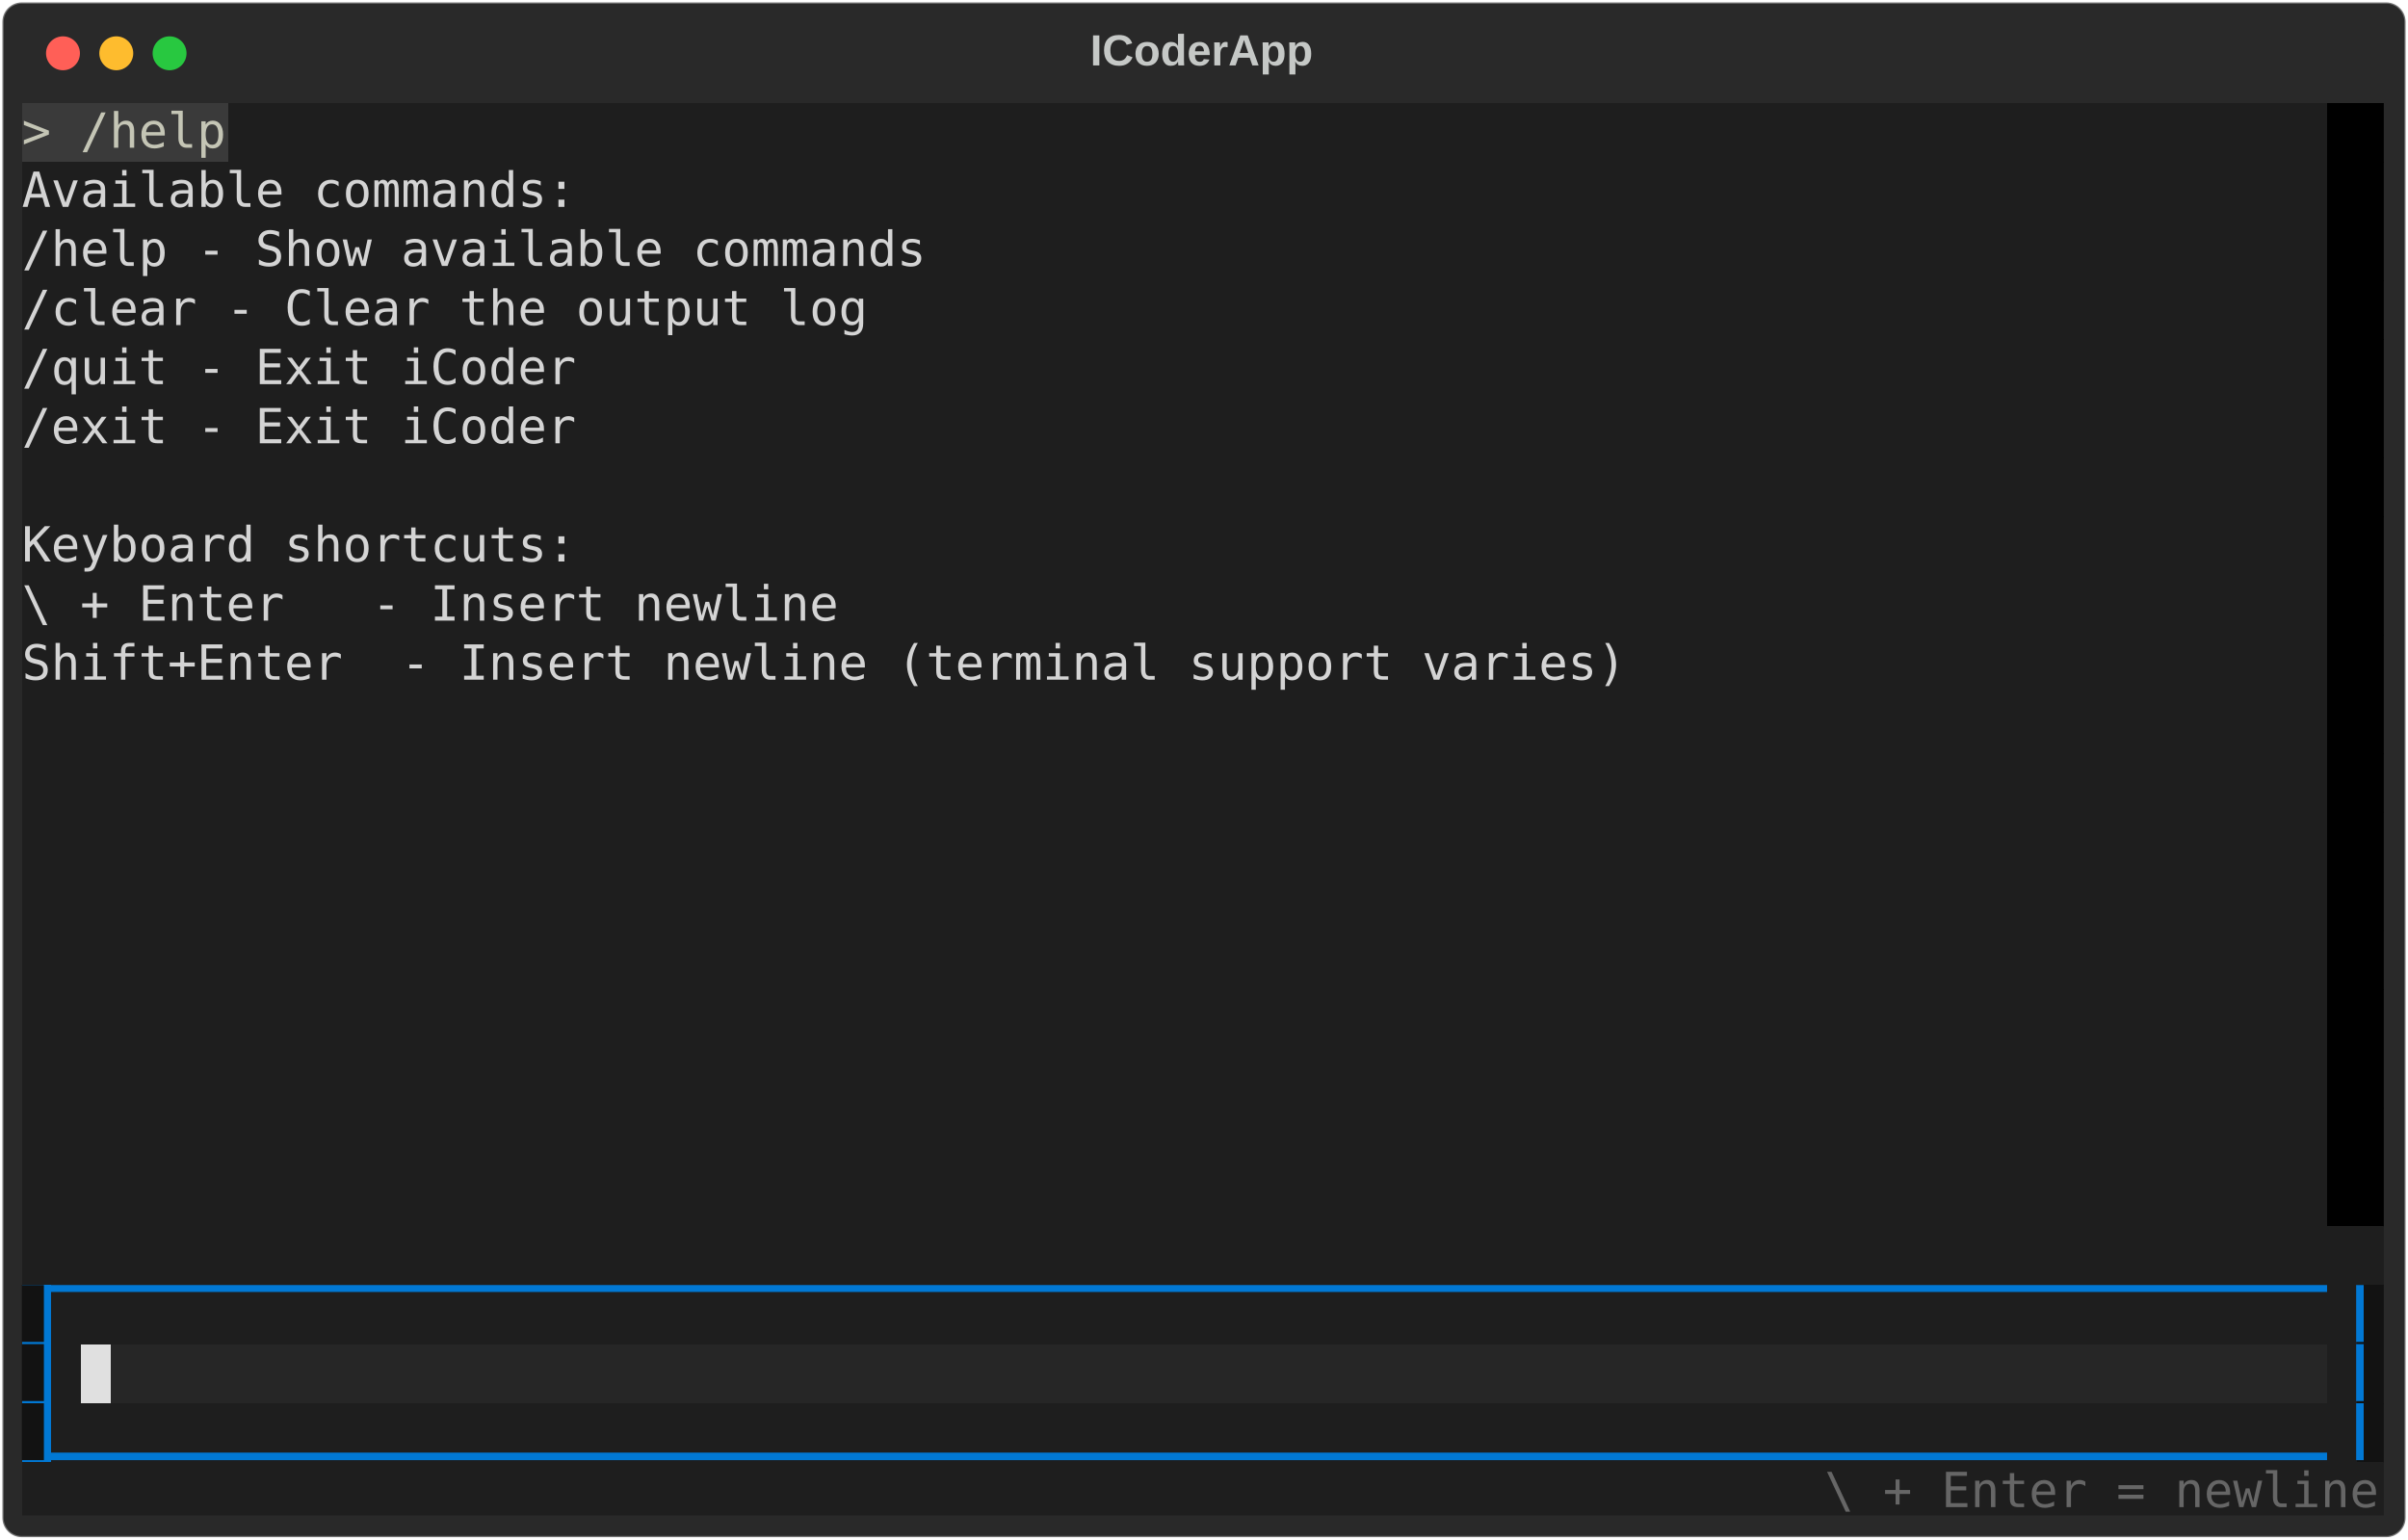
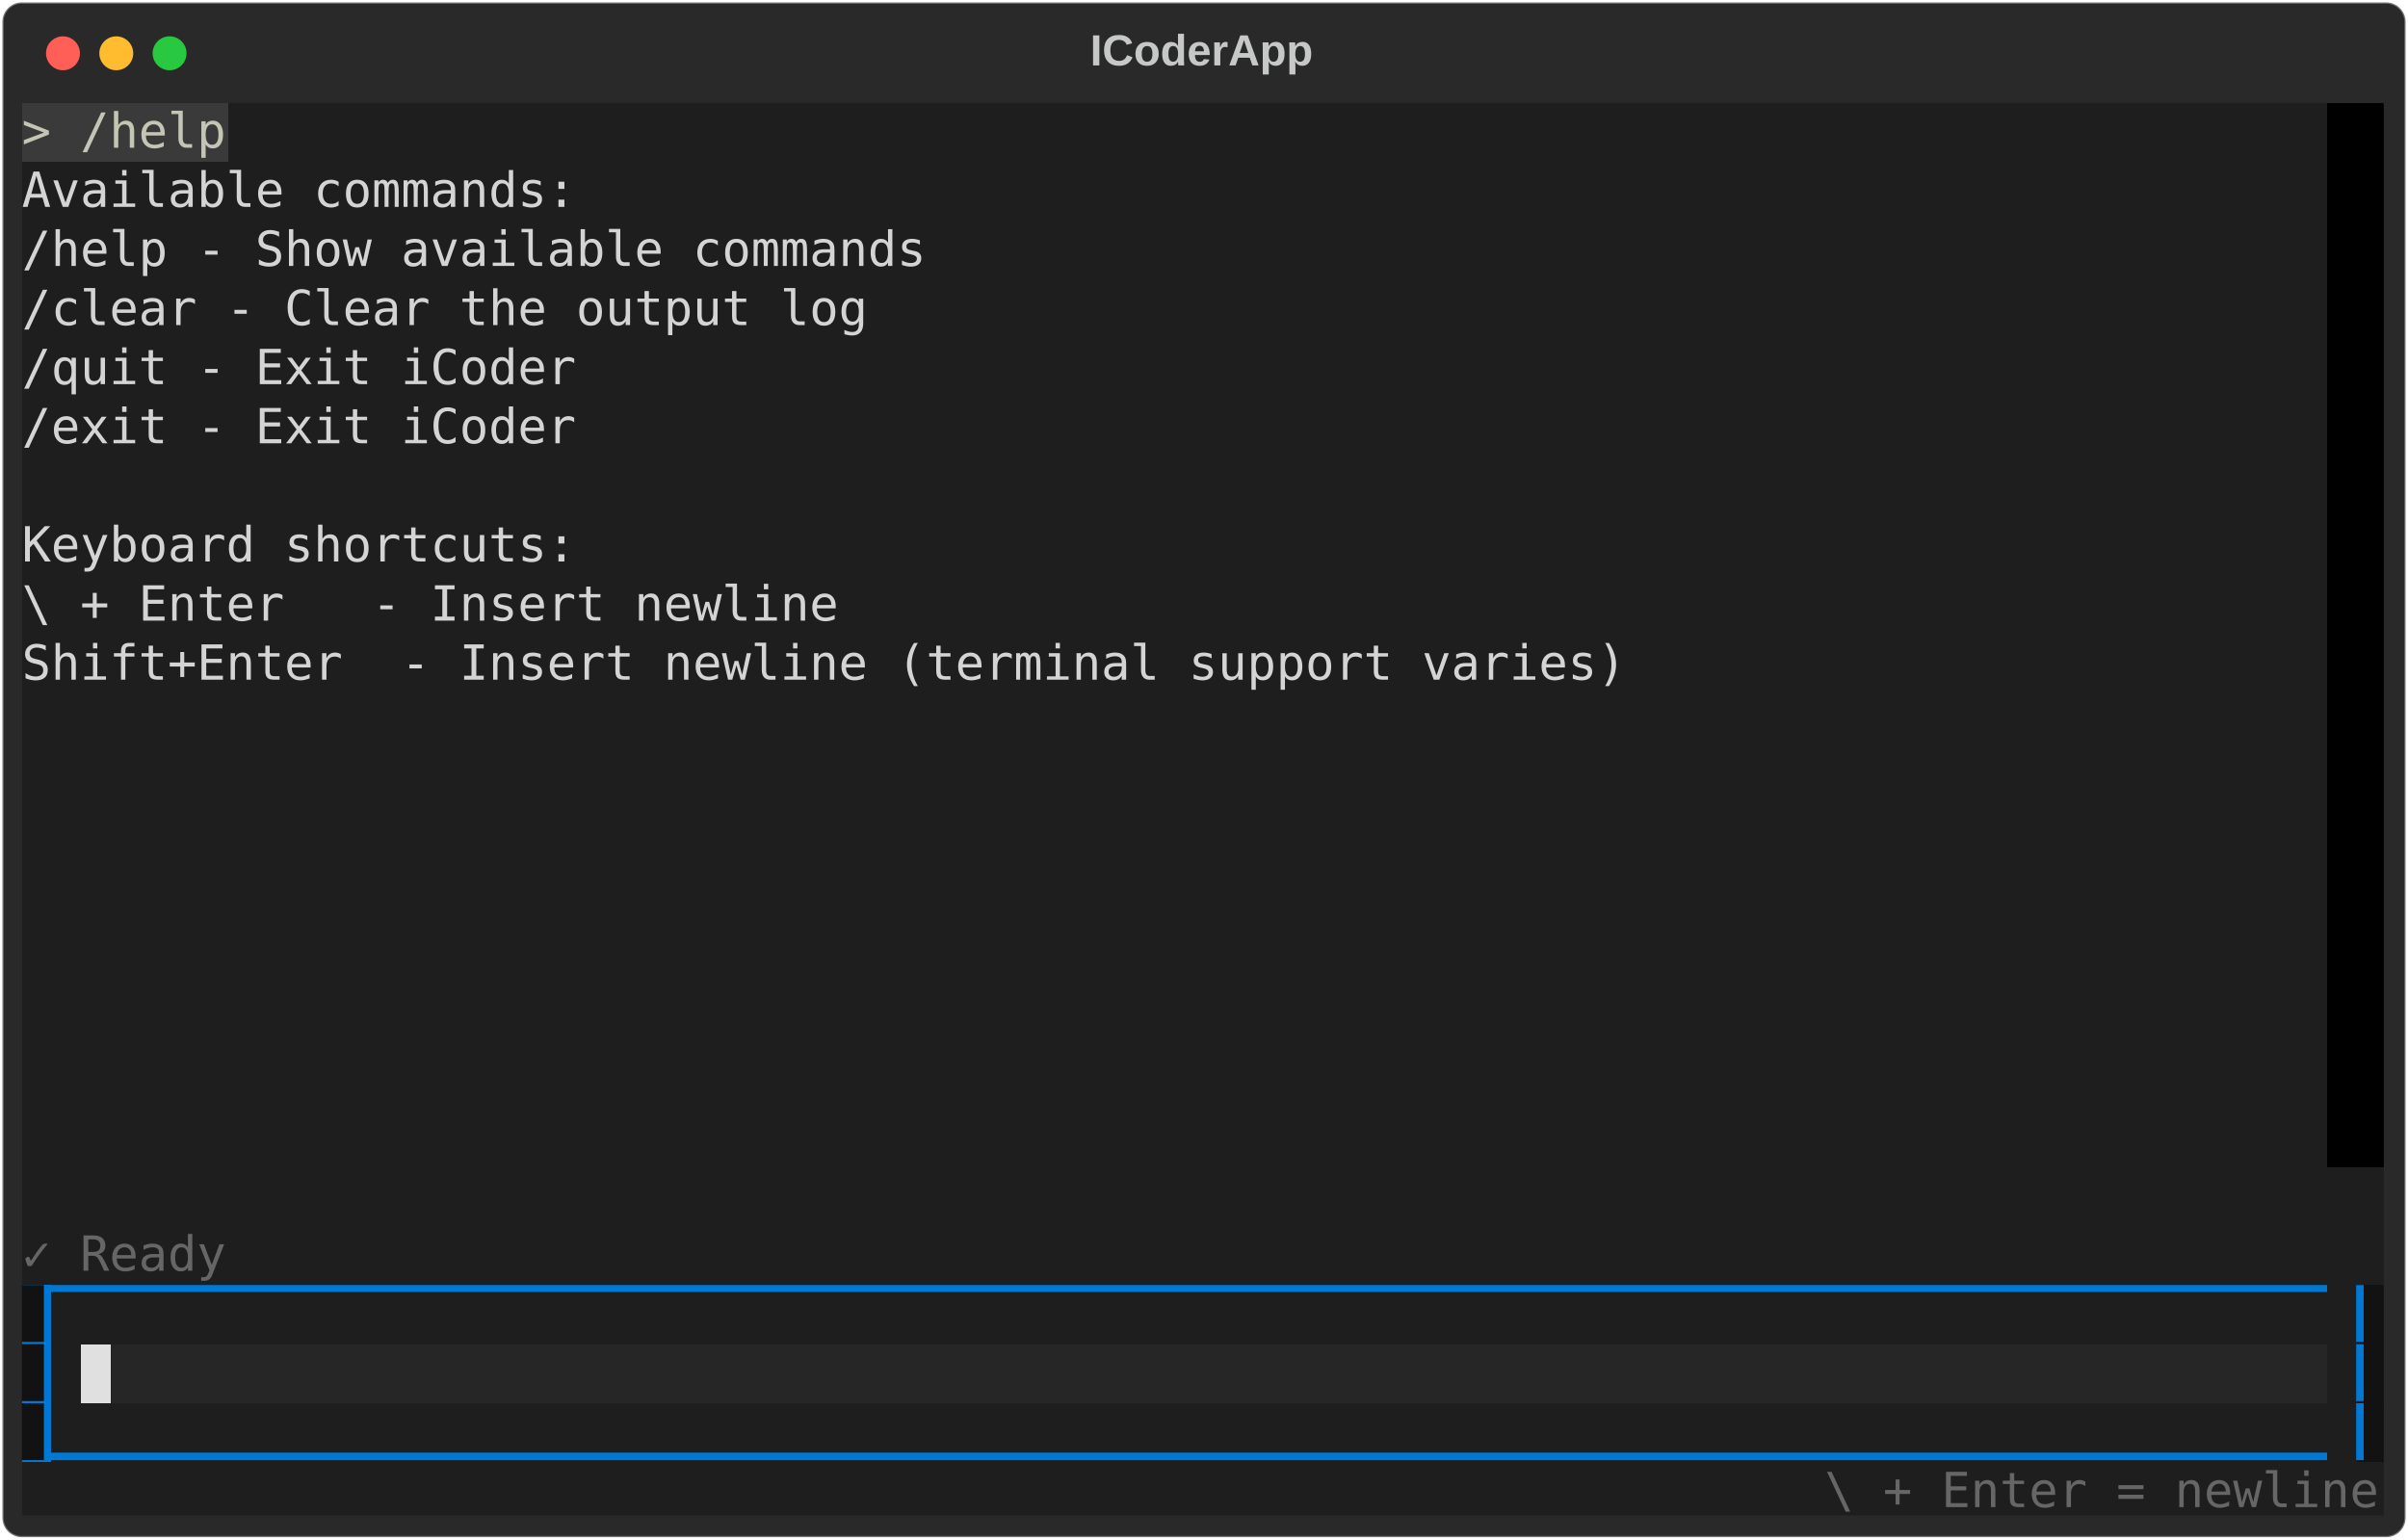
<svg xmlns="http://www.w3.org/2000/svg" class="rich-terminal" viewBox="0 0 994 635.6">
  <style>

    @font-face {
        font-family: "Fira Code";
        src: local("FiraCode-Regular"),
                url("https://cdnjs.cloudflare.com/ajax/libs/firacode/6.2.0/woff2/FiraCode-Regular.woff2") format("woff2"),
                url("https://cdnjs.cloudflare.com/ajax/libs/firacode/6.2.0/woff/FiraCode-Regular.woff") format("woff");
        font-style: normal;
        font-weight: 400;
    }
    @font-face {
        font-family: "Fira Code";
        src: local("FiraCode-Bold"),
                url("https://cdnjs.cloudflare.com/ajax/libs/firacode/6.2.0/woff2/FiraCode-Bold.woff2") format("woff2"),
                url("https://cdnjs.cloudflare.com/ajax/libs/firacode/6.2.0/woff/FiraCode-Bold.woff") format("woff");
        font-style: bold;
        font-weight: 700;
    }

    .terminal-matrix {
        font-family: Fira Code, monospace;
        font-size: 20px;
        line-height: 24.4px;
        font-variant-east-asian: full-width;
    }

    .terminal-title {
        font-size: 18px;
        font-weight: bold;
        font-family: arial;
    }

    .terminal-r1 { fill: #c4c5b5 }
.terminal-r2 { fill: #d4d4d4 }
.terminal-r3 { fill: #c5c8c6 }
- .terminal-r4 { fill: #121212 }
- .terminal-r5 { fill: #0178d4 }
- .terminal-r6 { fill: #666666 }
+ .terminal-r4 { fill: #666666 }
+ .terminal-r5 { fill: #121212 }
+ .terminal-r6 { fill: #0178d4 }
    </style>
  <defs>
    <clipPath id="terminal-clip-terminal">
      <rect x="0" y="0" width="975.0" height="584.6" />
    </clipPath>
    <clipPath id="terminal-line-0">
      <rect x="0" y="1.5" width="976" height="24.65" />
    </clipPath>
    <clipPath id="terminal-line-1">
      <rect x="0" y="25.9" width="976" height="24.65" />
    </clipPath>
    <clipPath id="terminal-line-2">
      <rect x="0" y="50.3" width="976" height="24.65" />
    </clipPath>
    <clipPath id="terminal-line-3">
      <rect x="0" y="74.7" width="976" height="24.65" />
    </clipPath>
    <clipPath id="terminal-line-4">
      <rect x="0" y="99.1" width="976" height="24.65" />
    </clipPath>
    <clipPath id="terminal-line-5">
      <rect x="0" y="123.5" width="976" height="24.65" />
    </clipPath>
    <clipPath id="terminal-line-6">
      <rect x="0" y="147.9" width="976" height="24.65" />
    </clipPath>
    <clipPath id="terminal-line-7">
      <rect x="0" y="172.3" width="976" height="24.65" />
    </clipPath>
    <clipPath id="terminal-line-8">
      <rect x="0" y="196.7" width="976" height="24.65" />
    </clipPath>
    <clipPath id="terminal-line-9">
      <rect x="0" y="221.1" width="976" height="24.65" />
    </clipPath>
    <clipPath id="terminal-line-10">
      <rect x="0" y="245.5" width="976" height="24.65" />
    </clipPath>
    <clipPath id="terminal-line-11">
      <rect x="0" y="269.9" width="976" height="24.65" />
    </clipPath>
    <clipPath id="terminal-line-12">
      <rect x="0" y="294.3" width="976" height="24.65" />
    </clipPath>
    <clipPath id="terminal-line-13">
      <rect x="0" y="318.7" width="976" height="24.65" />
    </clipPath>
    <clipPath id="terminal-line-14">
      <rect x="0" y="343.1" width="976" height="24.65" />
    </clipPath>
    <clipPath id="terminal-line-15">
      <rect x="0" y="367.5" width="976" height="24.65" />
    </clipPath>
    <clipPath id="terminal-line-16">
      <rect x="0" y="391.9" width="976" height="24.65" />
    </clipPath>
    <clipPath id="terminal-line-17">
      <rect x="0" y="416.3" width="976" height="24.65" />
    </clipPath>
    <clipPath id="terminal-line-18">
      <rect x="0" y="440.7" width="976" height="24.65" />
    </clipPath>
    <clipPath id="terminal-line-19">
      <rect x="0" y="465.1" width="976" height="24.65" />
    </clipPath>
    <clipPath id="terminal-line-20">
      <rect x="0" y="489.5" width="976" height="24.65" />
    </clipPath>
    <clipPath id="terminal-line-21">
      <rect x="0" y="513.9" width="976" height="24.65" />
    </clipPath>
    <clipPath id="terminal-line-22">
      <rect x="0" y="538.3" width="976" height="24.65" />
    </clipPath>
  </defs>
  <rect fill="#292929" stroke="rgba(255,255,255,0.35)" stroke-width="1" x="1" y="1" width="992" height="633.6" rx="8" />
  <text class="terminal-title" fill="#c5c8c6" text-anchor="middle" x="496" y="27">ICoderApp</text>
  <g transform="translate(26,22)">
    <circle cx="0" cy="0" r="7" fill="#ff5f57" />
    <circle cx="22" cy="0" r="7" fill="#febc2e" />
    <circle cx="44" cy="0" r="7" fill="#28c840" />
  </g>
  <g transform="translate(9, 41)" clip-path="url(#terminal-clip-terminal)">
    <rect fill="#3a3a3a" x="0" y="1.5" width="85.4" height="24.65" shape-rendering="crispEdges" />
    <rect fill="#1e1e1e" x="85.4" y="1.5" width="866.2" height="24.65" shape-rendering="crispEdges" />
    <rect fill="#000000" x="951.6" y="1.5" width="24.4" height="24.65" shape-rendering="crispEdges" />
    <rect fill="#1e1e1e" x="0" y="25.9" width="951.6" height="24.65" shape-rendering="crispEdges" />
    <rect fill="#000000" x="951.6" y="25.9" width="24.4" height="24.65" shape-rendering="crispEdges" />
    <rect fill="#1e1e1e" x="0" y="50.3" width="951.6" height="24.65" shape-rendering="crispEdges" />
    <rect fill="#000000" x="951.6" y="50.3" width="24.4" height="24.65" shape-rendering="crispEdges" />
    <rect fill="#1e1e1e" x="0" y="74.7" width="951.6" height="24.65" shape-rendering="crispEdges" />
    <rect fill="#000000" x="951.6" y="74.7" width="24.4" height="24.65" shape-rendering="crispEdges" />
    <rect fill="#1e1e1e" x="0" y="99.1" width="951.6" height="24.65" shape-rendering="crispEdges" />
    <rect fill="#000000" x="951.6" y="99.1" width="24.4" height="24.65" shape-rendering="crispEdges" />
    <rect fill="#1e1e1e" x="0" y="123.5" width="951.6" height="24.65" shape-rendering="crispEdges" />
    <rect fill="#000000" x="951.6" y="123.5" width="24.4" height="24.65" shape-rendering="crispEdges" />
    <rect fill="#1e1e1e" x="0" y="147.9" width="951.6" height="24.65" shape-rendering="crispEdges" />
    <rect fill="#000000" x="951.6" y="147.9" width="24.4" height="24.65" shape-rendering="crispEdges" />
    <rect fill="#1e1e1e" x="0" y="172.3" width="951.6" height="24.65" shape-rendering="crispEdges" />
    <rect fill="#000000" x="951.6" y="172.3" width="24.4" height="24.65" shape-rendering="crispEdges" />
    <rect fill="#1e1e1e" x="0" y="196.7" width="951.6" height="24.65" shape-rendering="crispEdges" />
    <rect fill="#000000" x="951.6" y="196.7" width="24.4" height="24.65" shape-rendering="crispEdges" />
    <rect fill="#1e1e1e" x="0" y="221.1" width="951.6" height="24.65" shape-rendering="crispEdges" />
    <rect fill="#000000" x="951.6" y="221.1" width="24.4" height="24.65" shape-rendering="crispEdges" />
    <rect fill="#1e1e1e" x="0" y="245.5" width="951.6" height="24.65" shape-rendering="crispEdges" />
    <rect fill="#000000" x="951.6" y="245.5" width="24.4" height="24.65" shape-rendering="crispEdges" />
    <rect fill="#1e1e1e" x="0" y="269.9" width="951.6" height="24.65" shape-rendering="crispEdges" />
    <rect fill="#000000" x="951.6" y="269.9" width="24.4" height="24.65" shape-rendering="crispEdges" />
    <rect fill="#1e1e1e" x="0" y="294.3" width="951.6" height="24.65" shape-rendering="crispEdges" />
    <rect fill="#000000" x="951.6" y="294.3" width="24.4" height="24.65" shape-rendering="crispEdges" />
    <rect fill="#1e1e1e" x="0" y="318.7" width="951.6" height="24.65" shape-rendering="crispEdges" />
    <rect fill="#000000" x="951.6" y="318.7" width="24.4" height="24.65" shape-rendering="crispEdges" />
    <rect fill="#1e1e1e" x="0" y="343.1" width="951.6" height="24.65" shape-rendering="crispEdges" />
    <rect fill="#000000" x="951.6" y="343.1" width="24.4" height="24.65" shape-rendering="crispEdges" />
    <rect fill="#1e1e1e" x="0" y="367.5" width="951.6" height="24.65" shape-rendering="crispEdges" />
    <rect fill="#000000" x="951.6" y="367.5" width="24.4" height="24.65" shape-rendering="crispEdges" />
    <rect fill="#1e1e1e" x="0" y="391.9" width="951.6" height="24.65" shape-rendering="crispEdges" />
    <rect fill="#000000" x="951.6" y="391.9" width="24.4" height="24.65" shape-rendering="crispEdges" />
    <rect fill="#1e1e1e" x="0" y="416.3" width="951.6" height="24.65" shape-rendering="crispEdges" />
    <rect fill="#000000" x="951.6" y="416.3" width="24.4" height="24.65" shape-rendering="crispEdges" />
-     <rect fill="#1e1e1e" x="0" y="440.7" width="951.6" height="24.65" shape-rendering="crispEdges" />
-     <rect fill="#000000" x="951.6" y="440.7" width="24.4" height="24.65" shape-rendering="crispEdges" />
-     <rect fill="#1e1e1e" x="0" y="465.1" width="0" height="24.65" shape-rendering="crispEdges" />
-     <rect fill="#1e1e1e" x="0" y="465.1" width="976" height="24.65" shape-rendering="crispEdges" />
+     <rect fill="#1e1e1e" x="0" y="440.7" width="0" height="24.65" shape-rendering="crispEdges" />
+     <rect fill="#1e1e1e" x="0" y="440.7" width="976" height="24.65" shape-rendering="crispEdges" />
+     <rect fill="#1e1e1e" x="0" y="465.1" width="85.4" height="24.65" shape-rendering="crispEdges" />
+     <rect fill="#1e1e1e" x="85.4" y="465.1" width="890.6" height="24.65" shape-rendering="crispEdges" />
    <rect fill="#0178d4" x="0" y="489.5" width="12.2" height="24.65" shape-rendering="crispEdges" />
    <rect fill="#1e1e1e" x="12.2" y="489.5" width="951.6" height="24.65" shape-rendering="crispEdges" />
    <rect fill="#121212" x="963.8" y="489.5" width="12.2" height="24.65" shape-rendering="crispEdges" />
    <rect fill="#0178d4" x="0" y="513.9" width="12.2" height="24.65" shape-rendering="crispEdges" />
    <rect fill="#1e1e1e" x="12.2" y="513.9" width="12.2" height="24.65" shape-rendering="crispEdges" />
    <rect fill="#e0e0e0" x="24.4" y="513.9" width="12.2" height="24.65" shape-rendering="crispEdges" />
    <rect fill="#262626" x="36.6" y="513.9" width="915" height="24.65" shape-rendering="crispEdges" />
    <rect fill="#1e1e1e" x="951.6" y="513.9" width="12.2" height="24.65" shape-rendering="crispEdges" />
    <rect fill="#121212" x="963.8" y="513.9" width="12.2" height="24.65" shape-rendering="crispEdges" />
    <rect fill="#0178d4" x="0" y="538.3" width="12.2" height="24.65" shape-rendering="crispEdges" />
    <rect fill="#1e1e1e" x="12.2" y="538.3" width="951.6" height="24.65" shape-rendering="crispEdges" />
    <rect fill="#121212" x="963.8" y="538.3" width="12.2" height="24.65" shape-rendering="crispEdges" />
    <rect fill="#1e1e1e" x="0" y="562.7" width="744.2" height="24.65" shape-rendering="crispEdges" />
    <rect fill="#1e1e1e" x="744.2" y="562.7" width="231.8" height="24.65" shape-rendering="crispEdges" />
    <g class="terminal-matrix">
      <text class="terminal-r1" x="0" y="20" textLength="85.4" clip-path="url(#terminal-line-0)">&gt; /help</text>
      <text class="terminal-r3" x="976" y="20" textLength="12.2" clip-path="url(#terminal-line-0)">
</text>
      <text class="terminal-r2" x="0" y="44.4" textLength="951.6" clip-path="url(#terminal-line-1)">Available commands:                                                           </text>
      <text class="terminal-r3" x="976" y="44.4" textLength="12.2" clip-path="url(#terminal-line-1)">
</text>
      <text class="terminal-r2" x="0" y="68.8" textLength="951.6" clip-path="url(#terminal-line-2)">  /help - Show available commands                                             </text>
      <text class="terminal-r3" x="976" y="68.8" textLength="12.2" clip-path="url(#terminal-line-2)">
</text>
      <text class="terminal-r2" x="0" y="93.2" textLength="951.6" clip-path="url(#terminal-line-3)">  /clear - Clear the output log                                               </text>
      <text class="terminal-r3" x="976" y="93.2" textLength="12.2" clip-path="url(#terminal-line-3)">
</text>
      <text class="terminal-r2" x="0" y="117.6" textLength="951.6" clip-path="url(#terminal-line-4)">  /quit - Exit iCoder                                                         </text>
      <text class="terminal-r3" x="976" y="117.6" textLength="12.2" clip-path="url(#terminal-line-4)">
</text>
      <text class="terminal-r2" x="0" y="142" textLength="951.6" clip-path="url(#terminal-line-5)">  /exit - Exit iCoder                                                         </text>
      <text class="terminal-r3" x="976" y="142" textLength="12.2" clip-path="url(#terminal-line-5)">
</text>
      <text class="terminal-r3" x="976" y="166.4" textLength="12.2" clip-path="url(#terminal-line-6)">
</text>
      <text class="terminal-r2" x="0" y="190.8" textLength="951.6" clip-path="url(#terminal-line-7)">Keyboard shortcuts:                                                           </text>
      <text class="terminal-r3" x="976" y="190.8" textLength="12.2" clip-path="url(#terminal-line-7)">
</text>
      <text class="terminal-r2" x="0" y="215.2" textLength="951.6" clip-path="url(#terminal-line-8)">  \ + Enter   - Insert newline                                                </text>
      <text class="terminal-r3" x="976" y="215.2" textLength="12.2" clip-path="url(#terminal-line-8)">
</text>
      <text class="terminal-r2" x="0" y="239.6" textLength="951.6" clip-path="url(#terminal-line-9)">  Shift+Enter  - Insert newline (terminal support varies)                     </text>
      <text class="terminal-r3" x="976" y="239.6" textLength="12.2" clip-path="url(#terminal-line-9)">
</text>
      <text class="terminal-r3" x="976" y="264" textLength="12.2" clip-path="url(#terminal-line-10)">
</text>
      <text class="terminal-r3" x="976" y="288.4" textLength="12.2" clip-path="url(#terminal-line-11)">
</text>
      <text class="terminal-r3" x="976" y="312.8" textLength="12.2" clip-path="url(#terminal-line-12)">
</text>
      <text class="terminal-r3" x="976" y="337.2" textLength="12.2" clip-path="url(#terminal-line-13)">
</text>
      <text class="terminal-r3" x="976" y="361.6" textLength="12.2" clip-path="url(#terminal-line-14)">
</text>
      <text class="terminal-r3" x="976" y="386" textLength="12.2" clip-path="url(#terminal-line-15)">
</text>
      <text class="terminal-r3" x="976" y="410.4" textLength="12.2" clip-path="url(#terminal-line-16)">
</text>
      <text class="terminal-r3" x="976" y="434.8" textLength="12.2" clip-path="url(#terminal-line-17)">
</text>
      <text class="terminal-r3" x="976" y="459.2" textLength="12.2" clip-path="url(#terminal-line-18)">
</text>
+       <text class="terminal-r4" x="0" y="483.6" textLength="85.4" clip-path="url(#terminal-line-19)">✓ Ready</text>
      <text class="terminal-r3" x="976" y="483.6" textLength="12.2" clip-path="url(#terminal-line-19)">
</text>
-       <text class="terminal-r4" x="0" y="508" textLength="12.2" clip-path="url(#terminal-line-20)">▊</text>
-       <text class="terminal-r5" x="12.2" y="508" textLength="951.6" clip-path="url(#terminal-line-20)">▔▔▔▔▔▔▔▔▔▔▔▔▔▔▔▔▔▔▔▔▔▔▔▔▔▔▔▔▔▔▔▔▔▔▔▔▔▔▔▔▔▔▔▔▔▔▔▔▔▔▔▔▔▔▔▔▔▔▔▔▔▔▔▔▔▔▔▔▔▔▔▔▔▔▔▔▔▔</text>
-       <text class="terminal-r5" x="963.8" y="508" textLength="12.2" clip-path="url(#terminal-line-20)">▎</text>
+       <text class="terminal-r5" x="0" y="508" textLength="12.2" clip-path="url(#terminal-line-20)">▊</text>
+       <text class="terminal-r6" x="12.2" y="508" textLength="951.6" clip-path="url(#terminal-line-20)">▔▔▔▔▔▔▔▔▔▔▔▔▔▔▔▔▔▔▔▔▔▔▔▔▔▔▔▔▔▔▔▔▔▔▔▔▔▔▔▔▔▔▔▔▔▔▔▔▔▔▔▔▔▔▔▔▔▔▔▔▔▔▔▔▔▔▔▔▔▔▔▔▔▔▔▔▔▔</text>
+       <text class="terminal-r6" x="963.8" y="508" textLength="12.2" clip-path="url(#terminal-line-20)">▎</text>
      <text class="terminal-r3" x="976" y="508" textLength="12.2" clip-path="url(#terminal-line-20)">
</text>
-       <text class="terminal-r4" x="0" y="532.4" textLength="12.2" clip-path="url(#terminal-line-21)">▊</text>
-       <text class="terminal-r5" x="963.8" y="532.4" textLength="12.2" clip-path="url(#terminal-line-21)">▎</text>
+       <text class="terminal-r5" x="0" y="532.4" textLength="12.2" clip-path="url(#terminal-line-21)">▊</text>
+       <text class="terminal-r6" x="963.8" y="532.4" textLength="12.2" clip-path="url(#terminal-line-21)">▎</text>
      <text class="terminal-r3" x="976" y="532.4" textLength="12.2" clip-path="url(#terminal-line-21)">
</text>
-       <text class="terminal-r4" x="0" y="556.8" textLength="12.2" clip-path="url(#terminal-line-22)">▊</text>
-       <text class="terminal-r5" x="12.2" y="556.8" textLength="951.6" clip-path="url(#terminal-line-22)">▁▁▁▁▁▁▁▁▁▁▁▁▁▁▁▁▁▁▁▁▁▁▁▁▁▁▁▁▁▁▁▁▁▁▁▁▁▁▁▁▁▁▁▁▁▁▁▁▁▁▁▁▁▁▁▁▁▁▁▁▁▁▁▁▁▁▁▁▁▁▁▁▁▁▁▁▁▁</text>
-       <text class="terminal-r5" x="963.8" y="556.8" textLength="12.2" clip-path="url(#terminal-line-22)">▎</text>
+       <text class="terminal-r5" x="0" y="556.8" textLength="12.2" clip-path="url(#terminal-line-22)">▊</text>
+       <text class="terminal-r6" x="12.2" y="556.8" textLength="951.6" clip-path="url(#terminal-line-22)">▁▁▁▁▁▁▁▁▁▁▁▁▁▁▁▁▁▁▁▁▁▁▁▁▁▁▁▁▁▁▁▁▁▁▁▁▁▁▁▁▁▁▁▁▁▁▁▁▁▁▁▁▁▁▁▁▁▁▁▁▁▁▁▁▁▁▁▁▁▁▁▁▁▁▁▁▁▁</text>
+       <text class="terminal-r6" x="963.8" y="556.8" textLength="12.2" clip-path="url(#terminal-line-22)">▎</text>
      <text class="terminal-r3" x="976" y="556.8" textLength="12.2" clip-path="url(#terminal-line-22)">
</text>
-       <text class="terminal-r6" x="744.2" y="581.2" textLength="231.8" clip-path="url(#terminal-line-23)">\ + Enter = newline</text>
+       <text class="terminal-r4" x="744.2" y="581.2" textLength="231.8" clip-path="url(#terminal-line-23)">\ + Enter = newline</text>
    </g>
  </g>
</svg>
